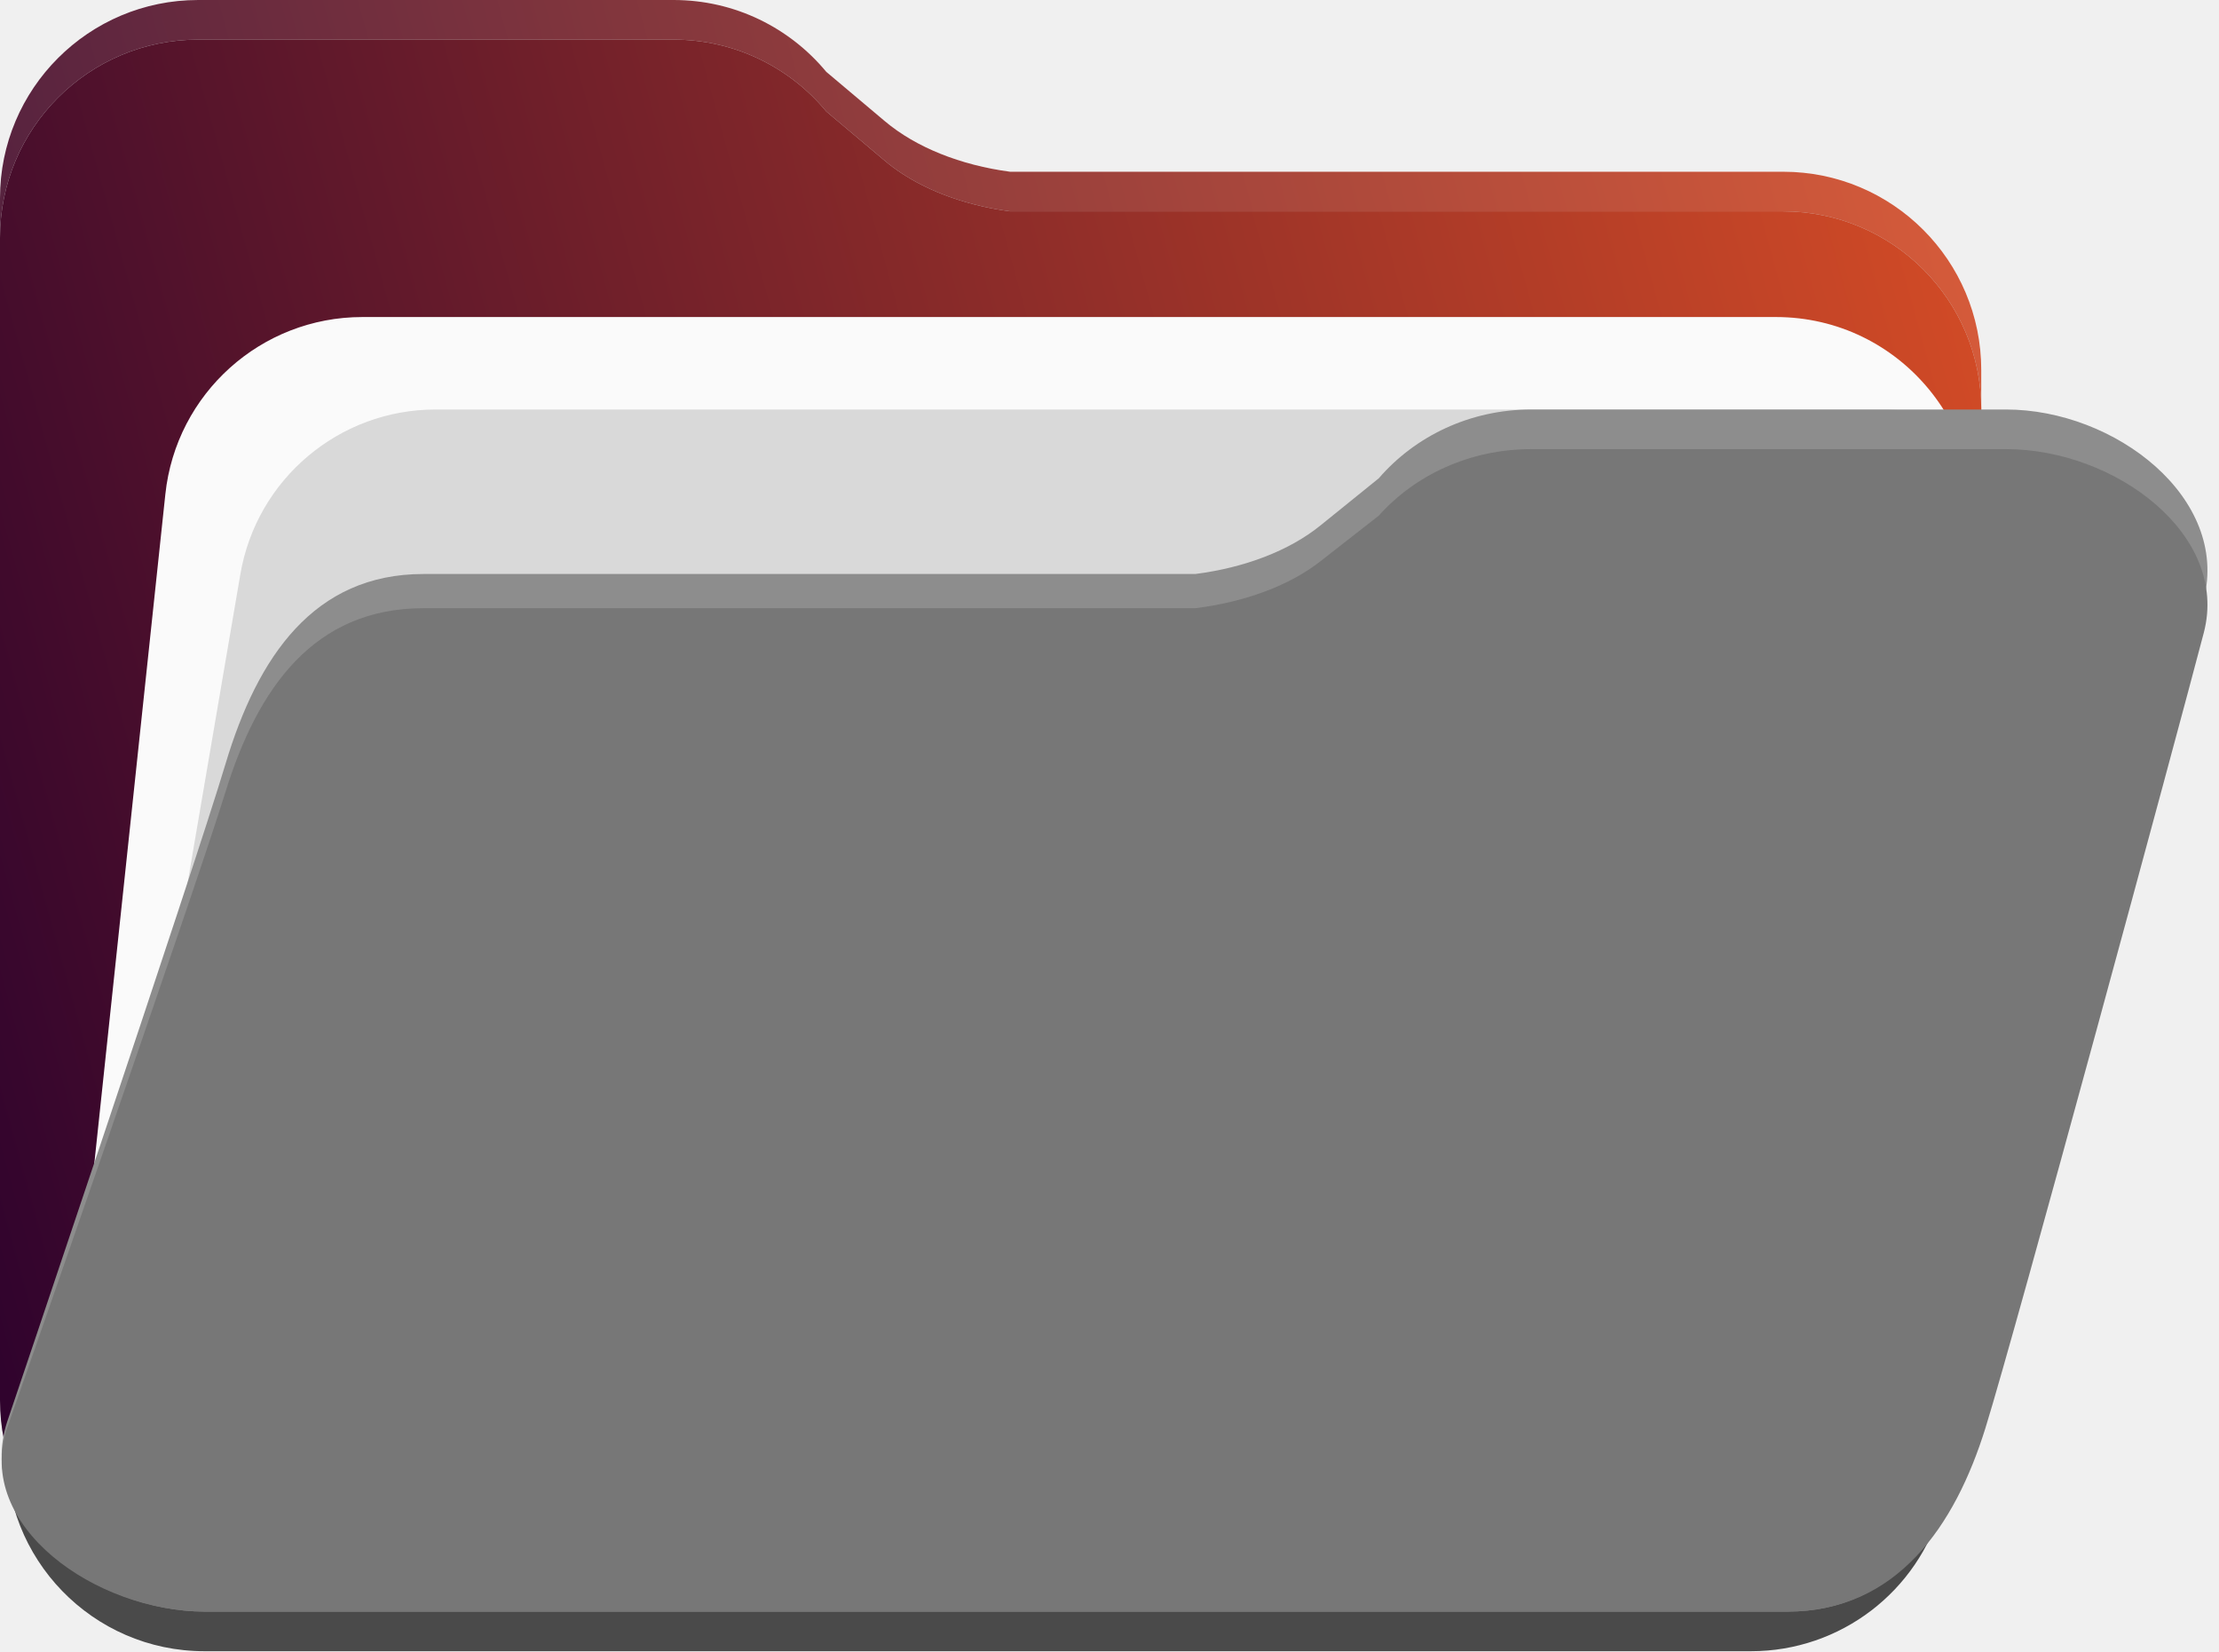
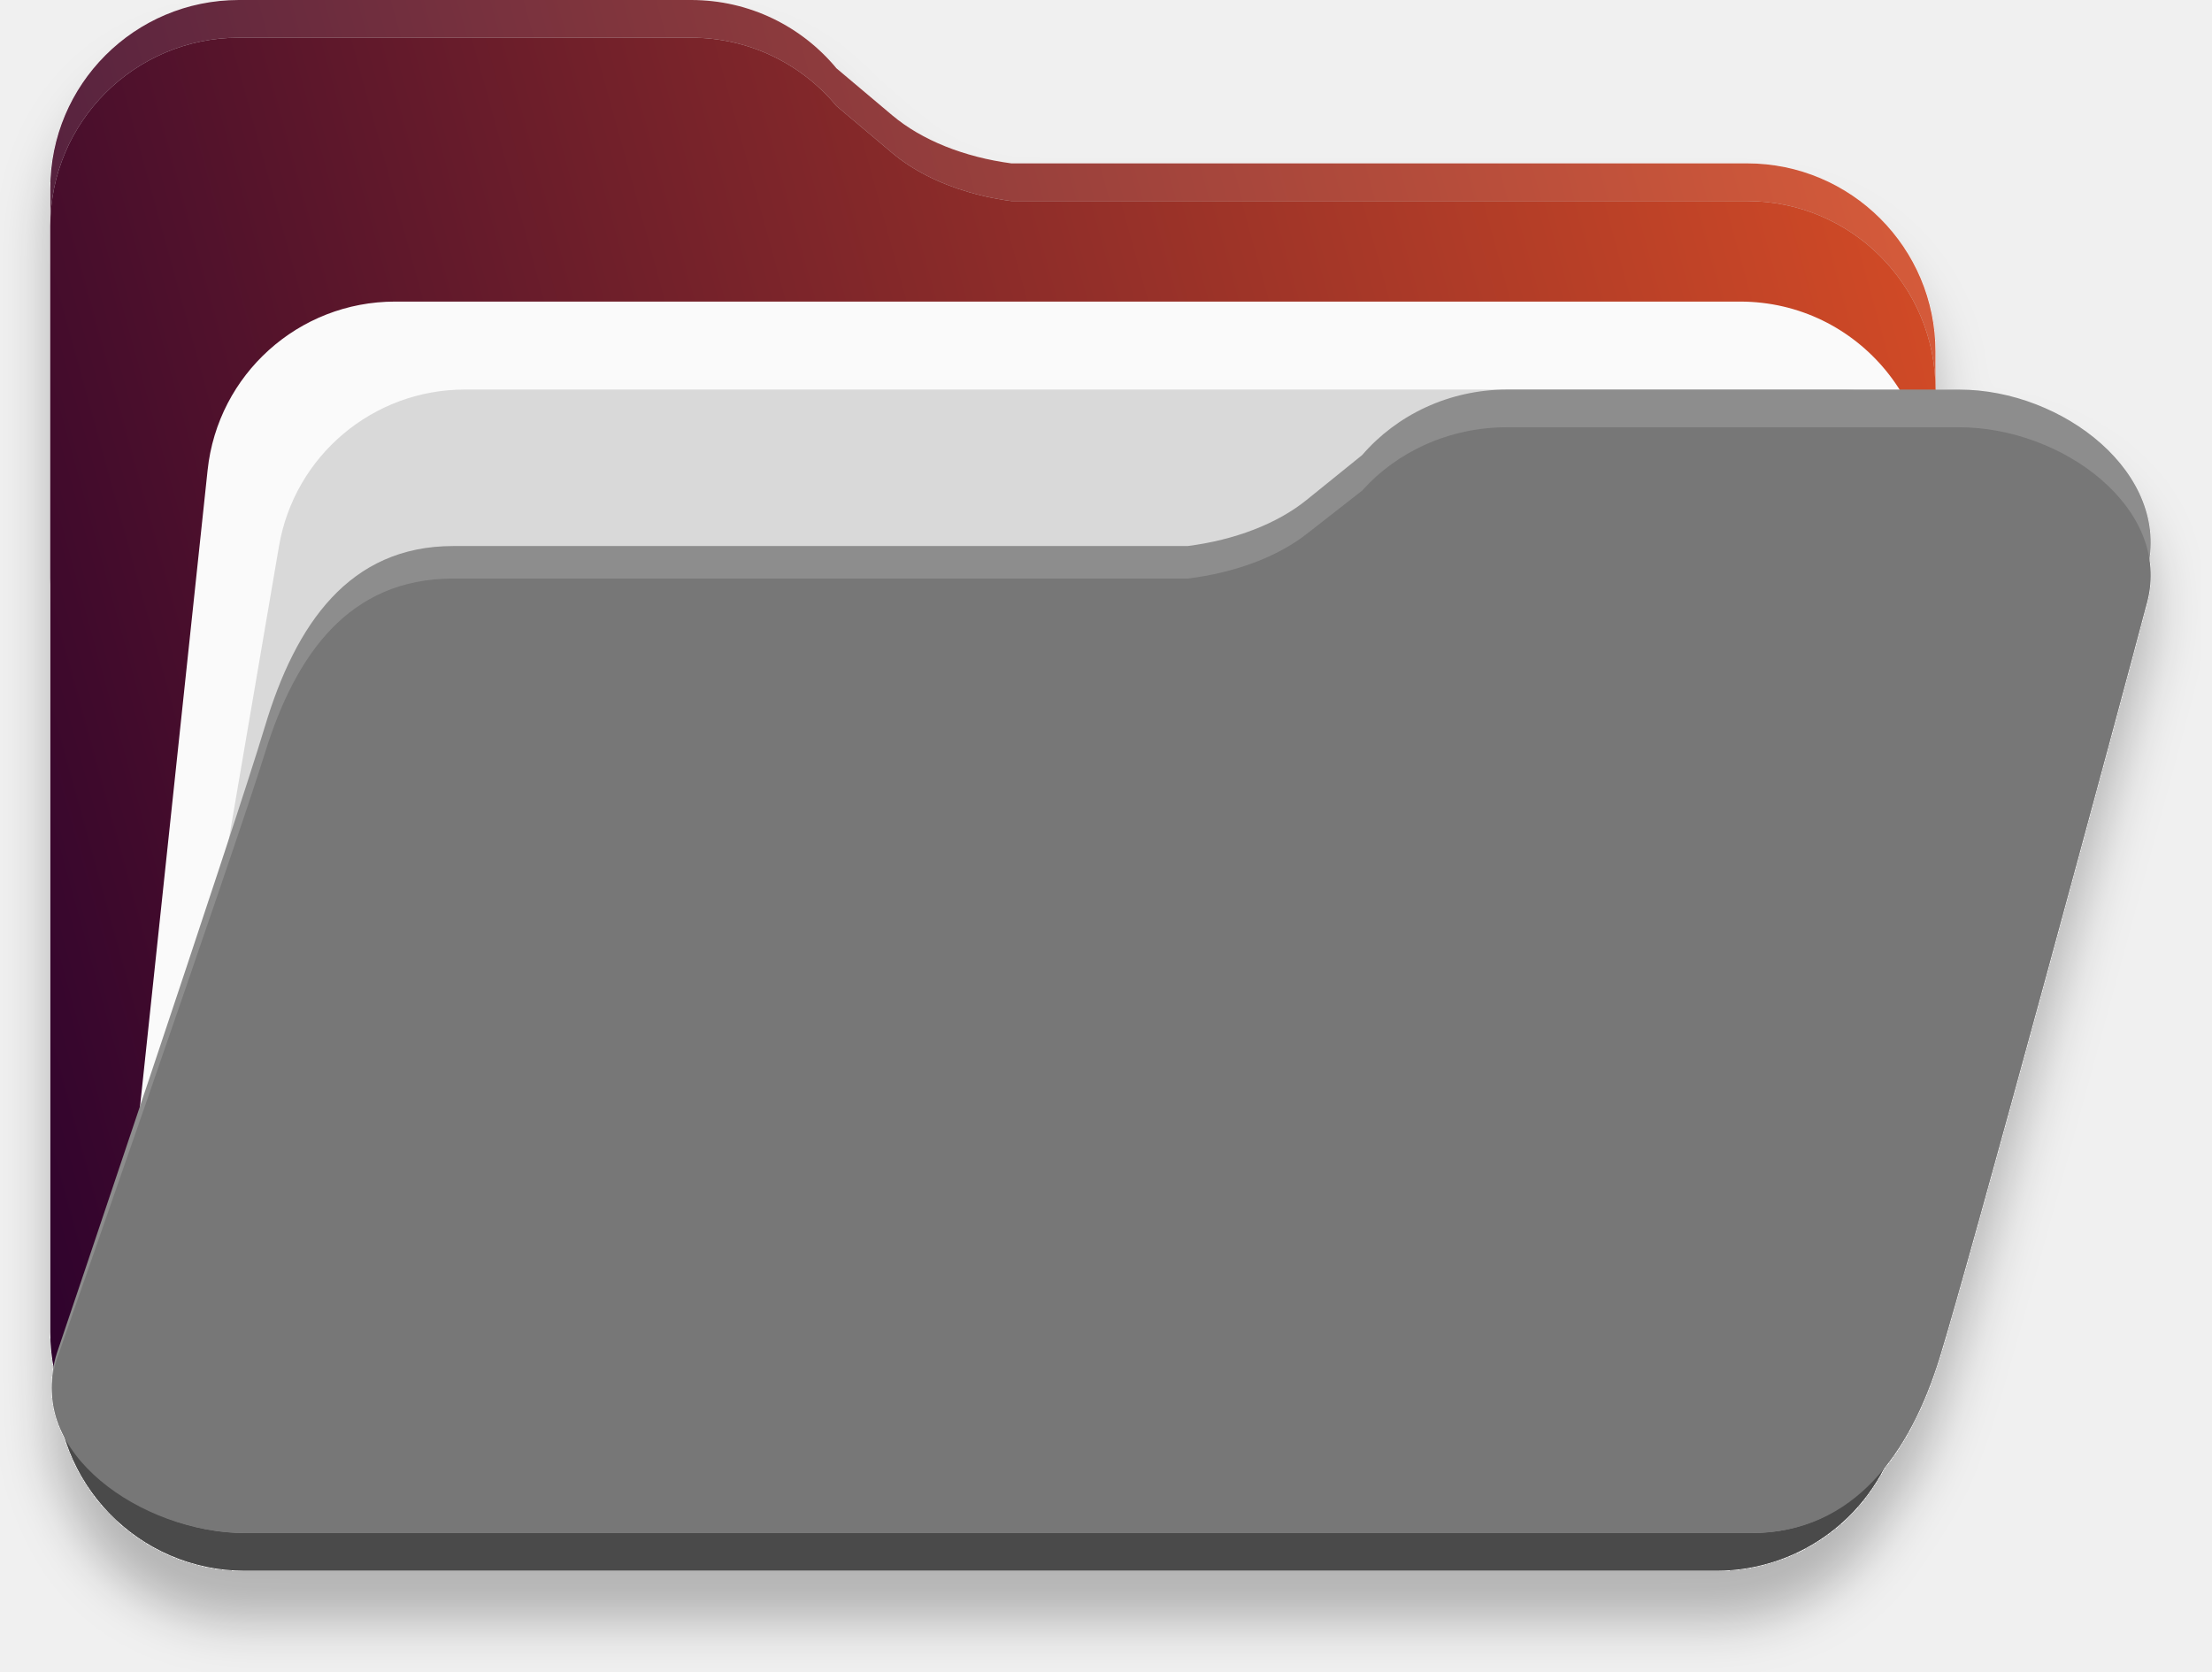
- <svg xmlns="http://www.w3.org/2000/svg" width="168" height="125" viewBox="0 0 168 125" fill="none">
-   <path d="M2.044 60.138C2.298 52.066 8.899 45.644 16.975 45.611L146.234 45.081C156.164 45.04 163.392 54.484 160.759 64.058L147.031 113.977C145.241 120.488 139.321 125 132.568 125H15.48C7.011 125 0.221 117.993 0.488 109.528L2.044 60.138Z" fill="#4A4A4A" />
-   <path d="M51 0C55.65 0 59.806 2.116 62.558 5.438L67.001 9.181C69.351 11.16 72.729 12.502 76.471 13H135C143.284 13 150 19.716 150 28V46C150 54.284 143.284 61 135 61H15C6.716 61 0 54.284 0 46V15C5.1544e-07 6.716 6.716 0 15 0H51Z" fill="white" />
-   <path d="M51 0C55.65 0 59.806 2.116 62.558 5.438L67.001 9.181C69.351 11.16 72.729 12.502 76.471 13H135C143.284 13 150 19.716 150 28V46C150 54.284 143.284 61 135 61H15C6.716 61 0 54.284 0 46V15C5.1544e-07 6.716 6.716 0 15 0H51Z" fill="url(#paint0_linear_43_293)" fill-opacity="0.91" />
-   <path d="M51 3C55.65 3 59.806 5.116 62.558 8.438L67.001 12.181C68.617 13.541 70.719 14.601 73.09 15.292C73.521 15.418 73.961 15.532 74.409 15.633C75.081 15.784 75.769 15.907 76.471 16H135C143.284 16 150 22.716 150 31V49C150 50.75 149.698 52.429 149.147 53.99C148.284 75.806 146.944 105.37 146 106C144.5 107 143.284 121 135 121H15C6.716 121 0 114.284 0 106V18C5.1544e-07 9.716 6.716 3 15 3H51Z" fill="#D9D9D9" />
-   <path d="M51 3C55.65 3 59.806 5.116 62.558 8.438L67.001 12.181C68.617 13.541 70.719 14.601 73.09 15.292C73.521 15.418 73.961 15.532 74.409 15.633C75.081 15.784 75.769 15.907 76.471 16H135C143.284 16 150 22.716 150 31V49C150 50.75 149.698 52.429 149.147 53.99C148.284 75.806 146.944 105.37 146 106C144.5 107 143.284 121 135 121H15C6.716 121 0 114.284 0 106V18C5.1544e-07 9.716 6.716 3 15 3H51Z" fill="url(#paint1_linear_43_293)" />
-   <path d="M12.518 37.416C13.328 29.788 19.763 24 27.434 24H134.452C143.918 24 151.018 32.66 149.161 41.942L135.959 107.942C134.556 114.953 128.4 120 121.25 120H20.427C11.516 120 4.57 112.277 5.511 103.416L12.518 37.416Z" fill="#FAFAFA" />
-   <path d="M18.197 43.472C19.428 36.268 25.673 31 32.982 31H142.453C152 31 159.118 39.801 157.121 49.137L144.101 110.017C142.61 116.99 136.416 121.95 129.286 121.88L22.605 120.833C13.371 120.742 6.411 112.409 7.967 103.306L18.197 43.472Z" fill="#D9D9D9" />
-   <path d="M151.873 31C160.145 31 168.789 37.705 166.85 45.368C164.912 53.032 152.622 99.968 150.317 107.632C148.011 115.295 143.611 122 135.339 122H15.52C7.248 122 -1.954 115.295 0.542 107.632C0.542 107.632 14.638 65.963 17.076 57.821C19.514 49.679 23.781 43.453 32.053 43.453H90.495C94.23 42.976 97.603 41.69 99.95 39.794L104.386 36.209C107.133 33.026 111.284 31 115.927 31H151.873Z" fill="#8D8D8D" />
-   <path d="M151.873 34C160.145 34 168.789 40.484 166.85 47.895C164.912 55.305 152.622 100.695 150.317 108.105C148.011 115.516 143.611 122 135.339 122H15.52C7.248 122 -1.954 115.516 0.542 108.105C0.542 108.105 14.638 67.811 17.076 59.937C19.514 52.063 23.781 46.042 32.053 46.042H90.495C94.23 45.581 97.603 44.337 99.95 42.504L104.386 39.037C107.133 35.96 111.284 34 115.927 34H151.873Z" fill="#777777" />
+ <svg xmlns="http://www.w3.org/2000/svg" width="176" height="133" viewBox="0 0 176 133" fill="none">
+   <g filter="url(#filter0_d_43_293)">
+     <path d="M6.044 60.138C6.298 52.066 12.899 45.644 20.975 45.611L150.234 45.081C160.164 45.04 167.392 54.484 164.759 64.058L151.031 113.977C149.241 120.488 143.321 125 136.568 125H19.48C11.011 125 4.221 117.993 4.488 109.528L6.044 60.138Z" fill="#4A4A4A" />
+     <path d="M55 0C59.65 0 63.806 2.116 66.558 5.438L71.001 9.181C73.351 11.16 76.729 12.502 80.471 13H139C147.284 13 154 19.716 154 28V46C154 54.284 147.284 61 139 61H19C10.716 61 4 54.284 4 46V15C4 6.716 10.716 0 19 0H55Z" fill="white" />
+     <path d="M55 0C59.65 0 63.806 2.116 66.558 5.438L71.001 9.181C73.351 11.16 76.729 12.502 80.471 13H139C147.284 13 154 19.716 154 28V46C154 54.284 147.284 61 139 61H19C10.716 61 4 54.284 4 46V15C4 6.716 10.716 0 19 0H55Z" fill="url(#paint0_linear_43_293)" fill-opacity="0.91" />
+     <path d="M55 3C59.65 3 63.806 5.116 66.558 8.438L71.001 12.181C72.617 13.541 74.719 14.601 77.09 15.292C77.521 15.418 77.961 15.532 78.409 15.633C79.081 15.784 79.769 15.907 80.471 16H139C147.284 16 154 22.716 154 31V49C154 50.75 153.698 52.429 153.147 53.99C152.284 75.806 150.944 105.37 150 106C148.5 107 147.284 121 139 121H19C10.716 121 4 114.284 4 106V18C4 9.716 10.716 3 19 3H55Z" fill="#D9D9D9" />
+     <path d="M55 3C59.65 3 63.806 5.116 66.558 8.438L71.001 12.181C72.617 13.541 74.719 14.601 77.09 15.292C77.521 15.418 77.961 15.532 78.409 15.633C79.081 15.784 79.769 15.907 80.471 16H139C147.284 16 154 22.716 154 31V49C154 50.75 153.698 52.429 153.147 53.99C152.284 75.806 150.944 105.37 150 106C148.5 107 147.284 121 139 121H19C10.716 121 4 114.284 4 106V18C4 9.716 10.716 3 19 3H55Z" fill="url(#paint1_linear_43_293)" />
+     <path d="M16.518 37.416C17.328 29.788 23.763 24 31.434 24H138.452C147.918 24 155.018 32.66 153.161 41.942L139.959 107.942C138.556 114.953 132.4 120 125.25 120H24.427C15.516 120 8.57 112.277 9.511 103.416L16.518 37.416Z" fill="#FAFAFA" />
+     <path d="M22.197 43.472C23.428 36.268 29.673 31 36.982 31H146.453C156 31 163.118 39.801 161.121 49.137L148.101 110.017C146.61 116.99 140.416 121.95 133.286 121.88L26.605 120.833C17.371 120.742 10.411 112.409 11.967 103.306L22.197 43.472Z" fill="#D9D9D9" />
+     <path d="M155.873 31C164.145 31 172.789 37.705 170.85 45.368C168.912 53.032 156.622 99.968 154.317 107.632C152.011 115.295 147.611 122 139.339 122H19.52C11.248 122 2.046 115.295 4.542 107.632C4.542 107.632 18.638 65.963 21.076 57.821C23.514 49.679 27.781 43.453 36.053 43.453H94.495C98.23 42.976 101.603 41.69 103.95 39.794L108.386 36.209C111.133 33.026 115.284 31 119.927 31H155.873Z" fill="#8D8D8D" />
+     <path d="M155.873 34C164.145 34 172.789 40.484 170.85 47.895C168.912 55.305 156.622 100.695 154.317 108.105C152.011 115.516 147.611 122 139.339 122H19.52C11.248 122 2.046 115.516 4.542 108.105C4.542 108.105 18.638 67.811 21.076 59.937C23.514 52.063 27.781 46.042 36.053 46.042H94.495C98.23 45.581 101.603 44.337 103.95 42.504L108.386 39.037C111.133 35.96 115.284 34 119.927 34H155.873Z" fill="#777777" />
+   </g>
  <defs>
-     <linearGradient id="paint0_linear_43_293" x1="-7" y1="75.5" x2="178.479" y2="24.378" gradientUnits="userSpaceOnUse">
+     <filter id="filter0_d_43_293" x="0" y="0" width="175.126" height="133" filterUnits="userSpaceOnUse" color-interpolation-filters="sRGB">
+       <feFlood flood-opacity="0" result="BackgroundImageFix" />
+       <feColorMatrix in="SourceAlpha" type="matrix" values="0 0 0 0 0 0 0 0 0 0 0 0 0 0 0 0 0 0 127 0" result="hardAlpha" />
+       <feOffset dy="4" />
+       <feGaussianBlur stdDeviation="2" />
+       <feComposite in2="hardAlpha" operator="out" />
+       <feColorMatrix type="matrix" values="0 0 0 0 0 0 0 0 0 0 0 0 0 0 0 0 0 0 0.25 0" />
+       <feBlend mode="normal" in2="BackgroundImageFix" result="effect1_dropShadow_43_293" />
+       <feBlend mode="normal" in="SourceGraphic" in2="effect1_dropShadow_43_293" result="shape" />
+     </filter>
+     <linearGradient id="paint0_linear_43_293" x1="-3" y1="75.5" x2="182.479" y2="24.378" gradientUnits="userSpaceOnUse">
      <stop stop-color="#30032D" />
      <stop offset="1" stop-color="#EB5625" />
    </linearGradient>
-     <linearGradient id="paint1_linear_43_293" x1="-7" y1="78.5" x2="178.479" y2="27.378" gradientUnits="userSpaceOnUse">
+     <linearGradient id="paint1_linear_43_293" x1="-3" y1="78.5" x2="182.479" y2="27.378" gradientUnits="userSpaceOnUse">
      <stop stop-color="#30032D" />
      <stop offset="1" stop-color="#EB5625" />
    </linearGradient>
  </defs>
</svg>
